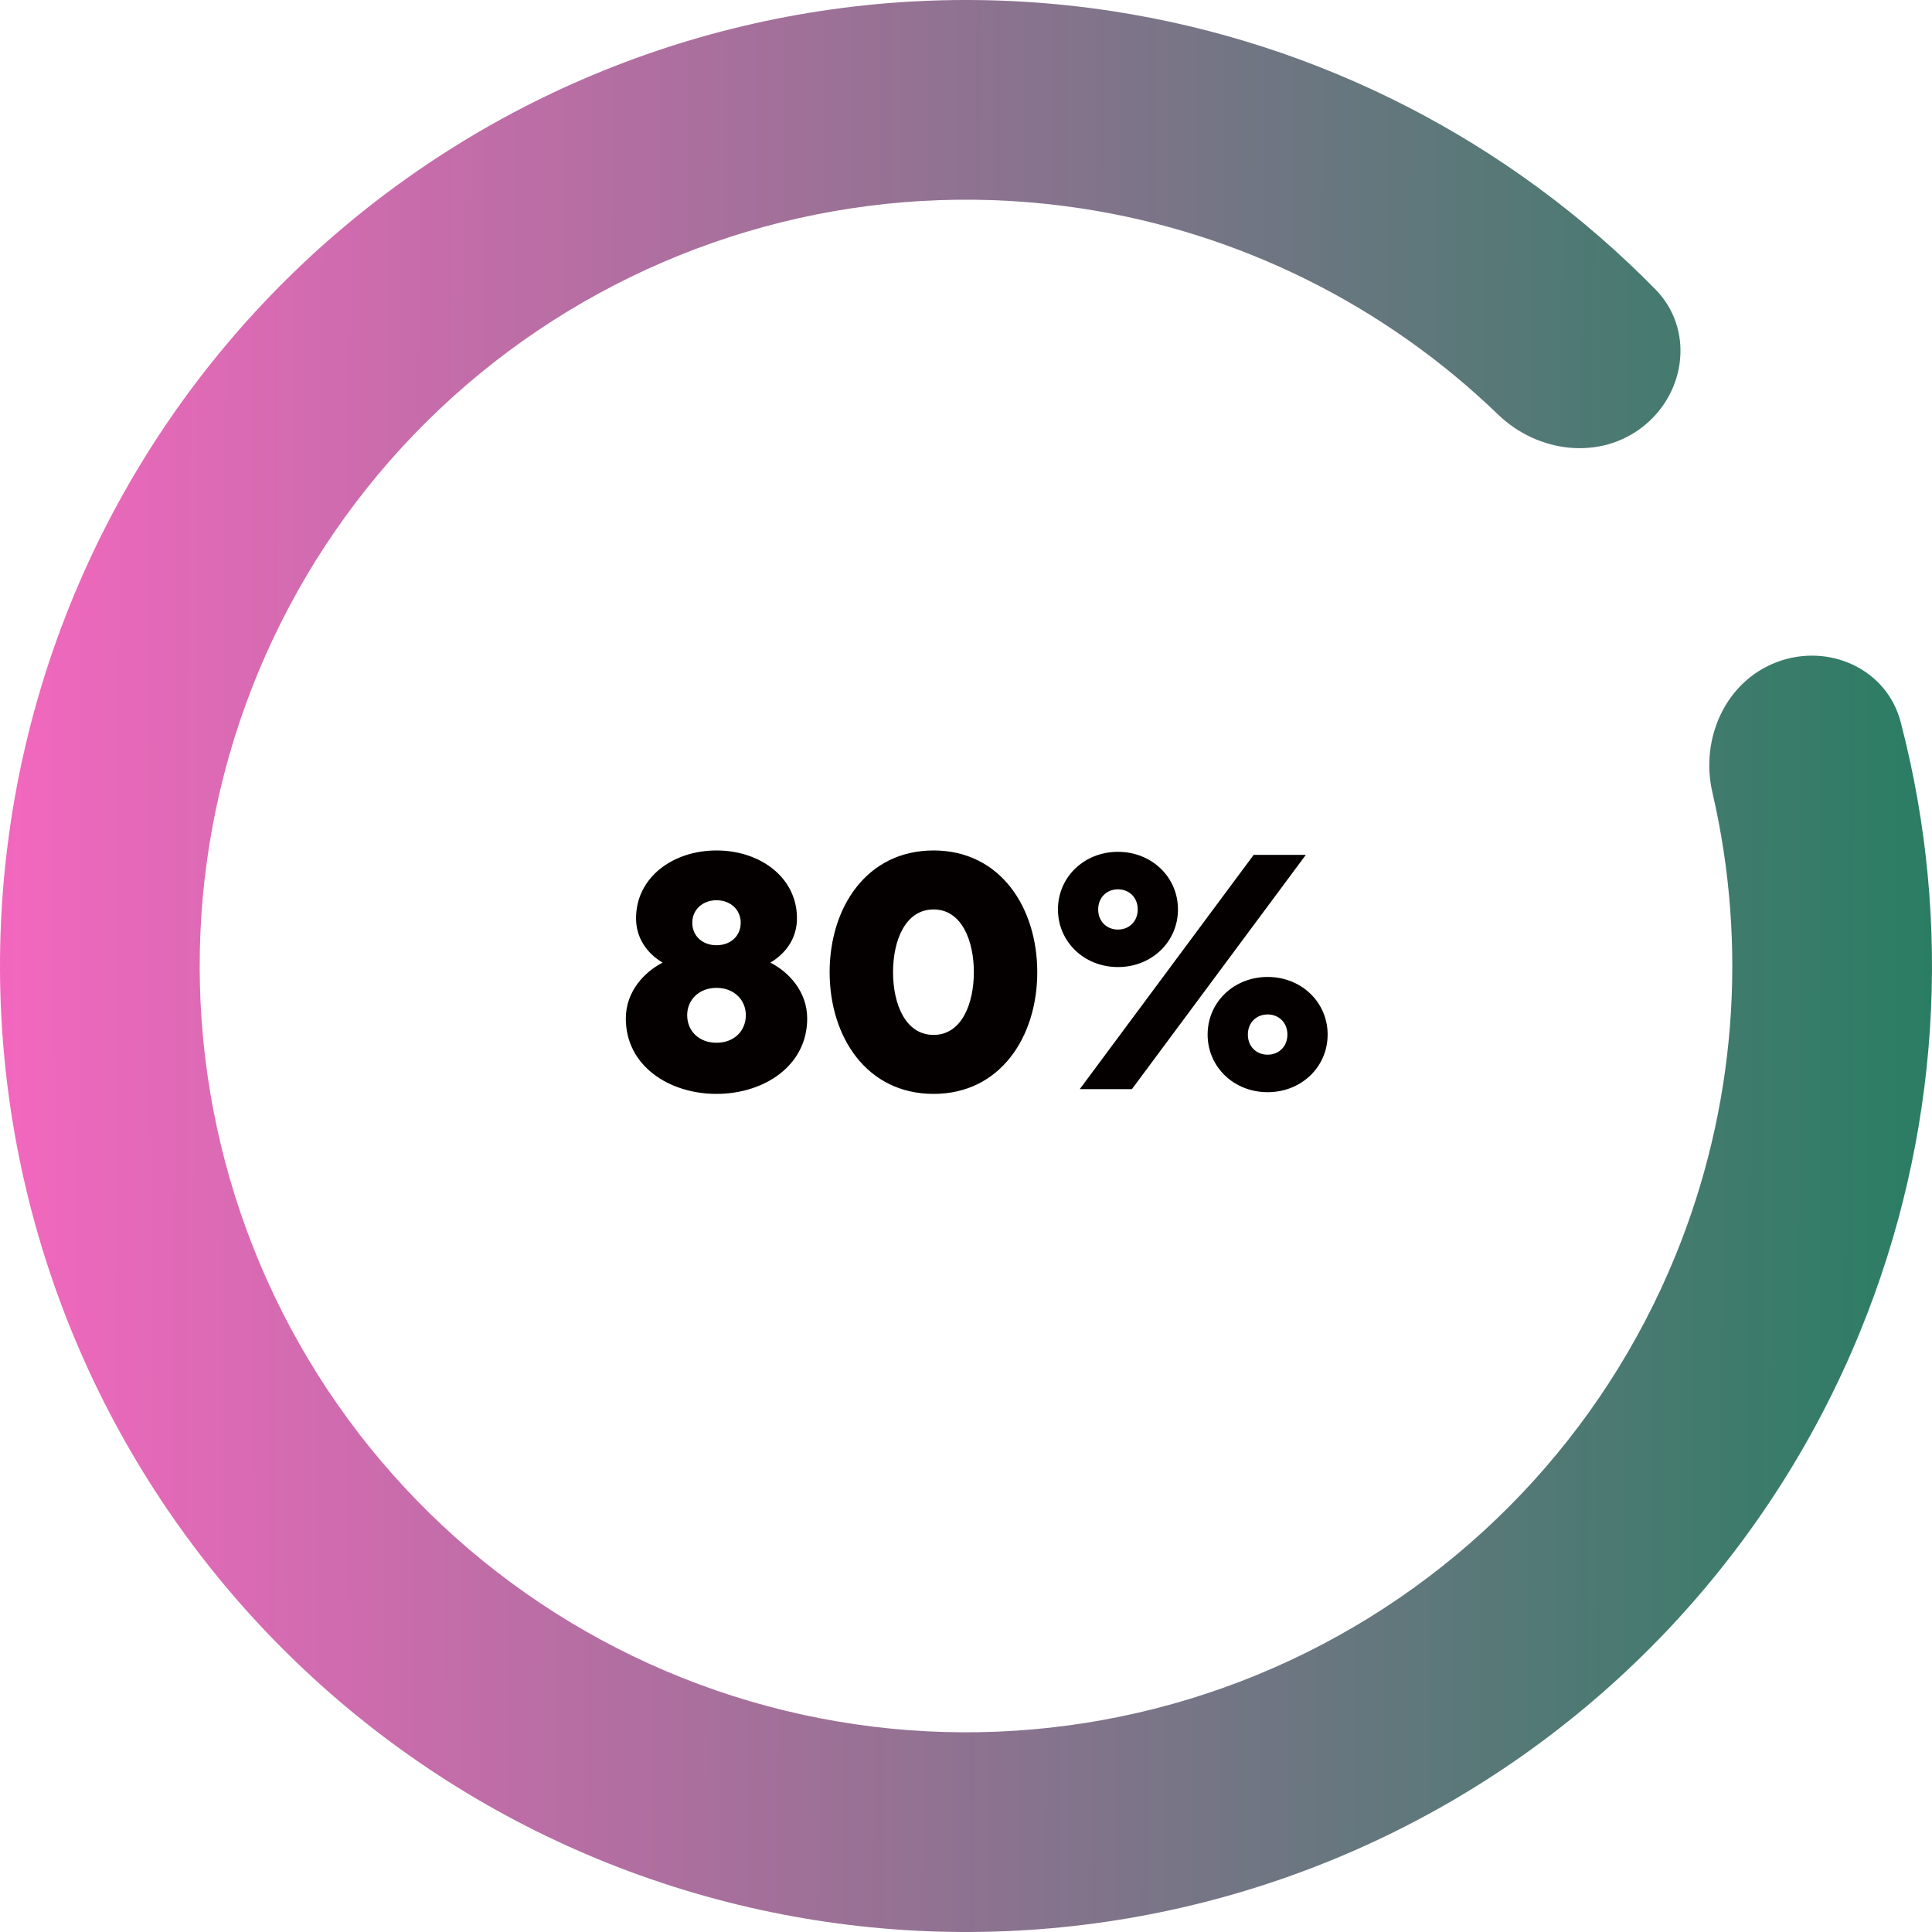
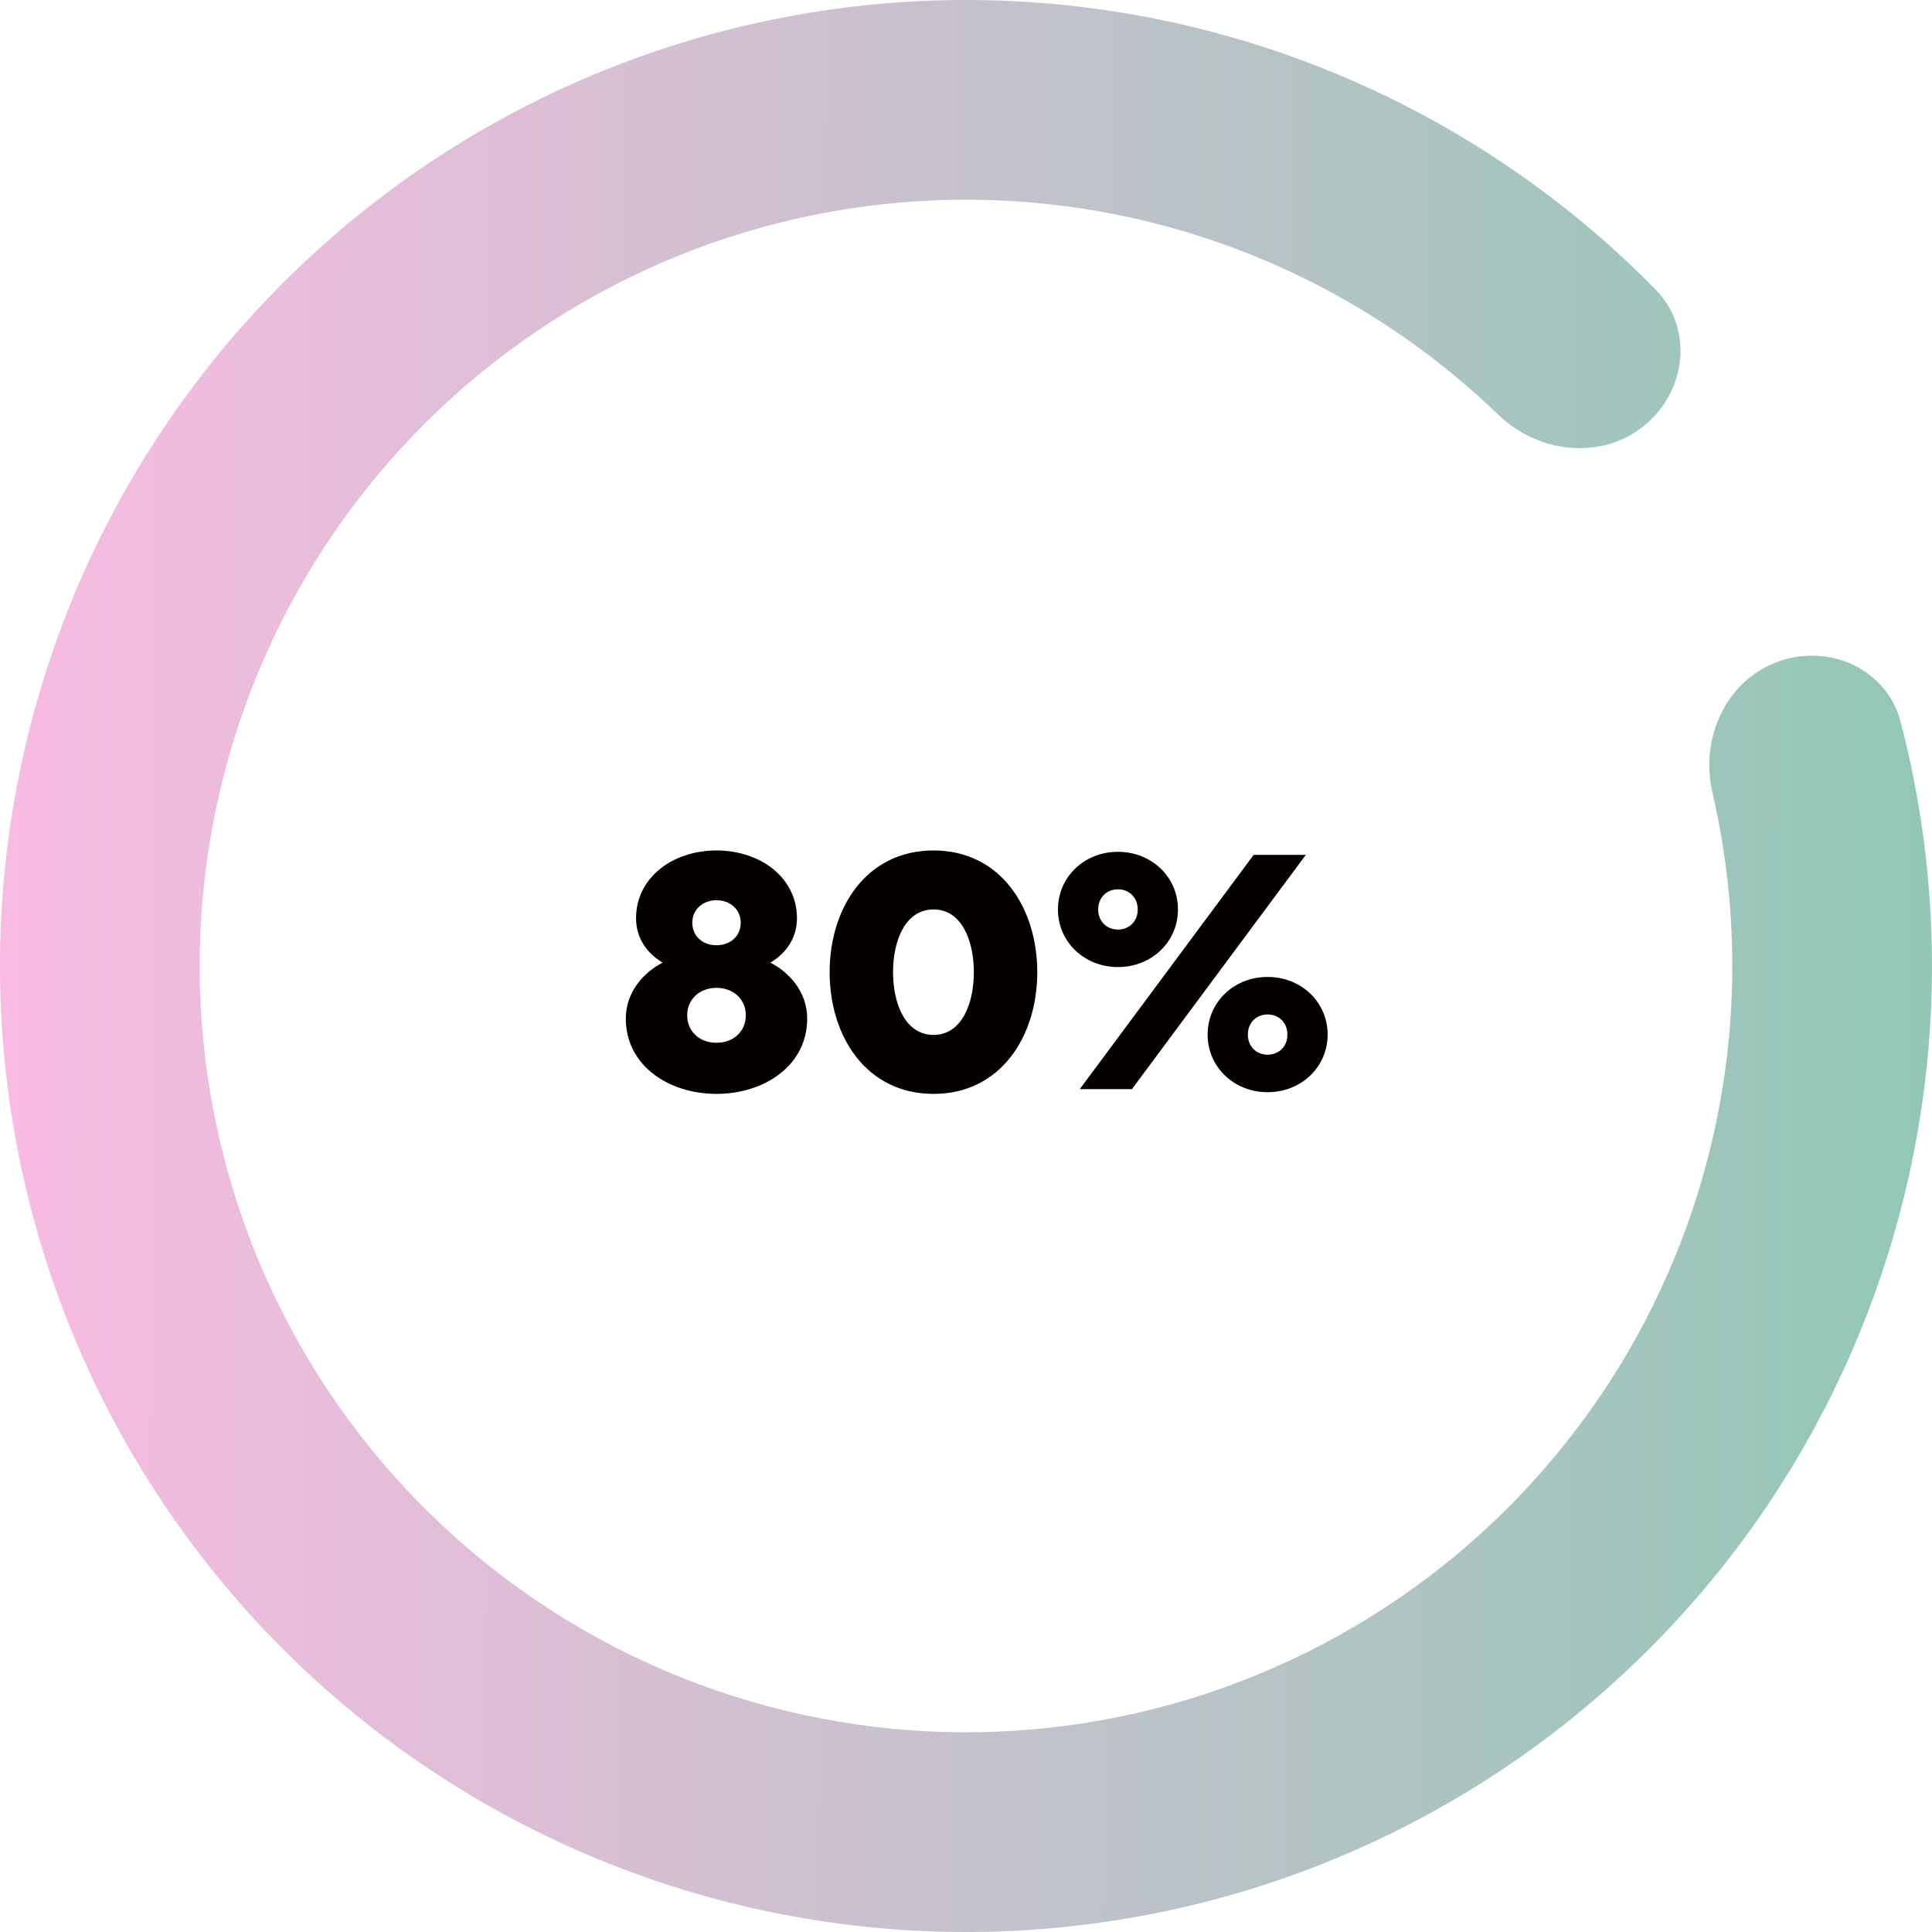
<svg xmlns="http://www.w3.org/2000/svg" width="204" height="204" viewBox="0 0 204 204" fill="none">
  <path d="M187.639 69.902C193.092 67.859 199.226 70.614 200.696 76.248C206.238 97.486 204.802 120.051 196.436 140.546C186.737 164.31 168.435 183.543 145.182 194.409C121.928 205.275 95.433 206.975 70.982 199.169C46.531 191.364 25.921 174.628 13.264 152.299C0.607 129.97 -3.166 103.69 2.696 78.702C8.559 53.713 23.627 31.854 44.894 17.484C66.161 3.114 92.064 -2.709 117.435 1.175C139.317 4.524 159.415 14.883 174.791 30.547C178.869 34.702 178.083 41.38 173.529 45.009C168.975 48.637 162.385 47.827 158.195 43.783C146.212 32.215 130.877 24.564 114.244 22.018C94.118 18.937 73.57 23.557 56.699 34.956C39.829 46.355 27.876 63.696 23.225 83.518C18.574 103.34 21.568 124.188 31.608 141.901C41.649 159.614 57.998 172.89 77.394 179.082C96.791 185.274 117.809 183.925 136.255 175.305C154.701 166.686 169.219 151.429 176.914 132.578C183.273 116.999 184.584 99.912 180.815 83.688C179.497 78.016 182.187 71.946 187.639 69.902Z" fill="url(#paint0_linear_16_344)" />
  <path d="M75.656 89.8C71.048 89.8 67.16 92.644 67.16 96.964C67.16 99.016 68.276 100.636 69.968 101.644C68.06 102.616 66.08 104.668 66.08 107.548C66.08 112.552 70.652 115.504 75.656 115.504C80.66 115.504 85.232 112.552 85.232 107.548C85.232 104.668 83.252 102.616 81.344 101.644C83.036 100.636 84.152 99.016 84.152 96.964C84.152 92.644 80.264 89.8 75.656 89.8ZM78.752 107.188C78.752 108.88 77.492 110.104 75.656 110.104C73.82 110.104 72.56 108.88 72.56 107.188C72.56 105.568 73.82 104.308 75.656 104.308C77.492 104.308 78.752 105.568 78.752 107.188ZM75.656 95.056C77.096 95.056 78.212 96.028 78.212 97.432C78.212 98.836 77.132 99.808 75.656 99.808C74.18 99.808 73.1 98.836 73.1 97.432C73.1 96.028 74.216 95.056 75.656 95.056ZM109.525 102.652C109.525 95.848 105.637 89.8 98.581 89.8C91.489 89.8 87.601 95.848 87.601 102.652C87.601 109.456 91.489 115.504 98.581 115.504C105.637 115.504 109.525 109.456 109.525 102.652ZM102.829 102.652C102.829 106 101.533 109.276 98.581 109.276C95.593 109.276 94.297 106 94.297 102.652C94.297 99.304 95.593 96.028 98.581 96.028C101.533 96.028 102.829 99.304 102.829 102.652ZM124.381 96.028C124.381 92.608 121.609 89.944 118.045 89.944C114.481 89.944 111.709 92.608 111.709 96.028C111.709 99.448 114.481 102.112 118.045 102.112C121.609 102.112 124.381 99.448 124.381 96.028ZM120.133 96.028C120.133 97.288 119.233 98.152 118.045 98.152C116.857 98.152 115.957 97.288 115.957 96.028C115.957 94.768 116.857 93.904 118.045 93.904C119.233 93.904 120.133 94.768 120.133 96.028ZM137.881 90.268H132.373L114.013 115H119.521L137.881 90.268ZM127.513 109.24C127.513 112.66 130.285 115.324 133.849 115.324C137.413 115.324 140.185 112.66 140.185 109.24C140.185 105.82 137.413 103.156 133.849 103.156C130.285 103.156 127.513 105.82 127.513 109.24ZM131.761 109.24C131.761 107.98 132.661 107.116 133.849 107.116C135.037 107.116 135.937 107.98 135.937 109.24C135.937 110.5 135.037 111.364 133.849 111.364C132.661 111.364 131.761 110.5 131.761 109.24Z" fill="#040000" />
  <defs fill="#000000">
    <linearGradient id="paint0_linear_16_344" x1="-12.435" y1="91.215" x2="228.124" y2="92.098" gradientUnits="userSpaceOnUse" fill="#000000">
-       <stop stop-color="#ff66c4" fill="#000000" />
-       <stop offset="1" stop-color="#128058" fill="#000000" />
+       <stop stop-color="#ffbae4" fill="#000000" />
+       <stop offset="1" stop-color="#85c9b1" fill="#000000" />
    </linearGradient>
  </defs>
</svg>
